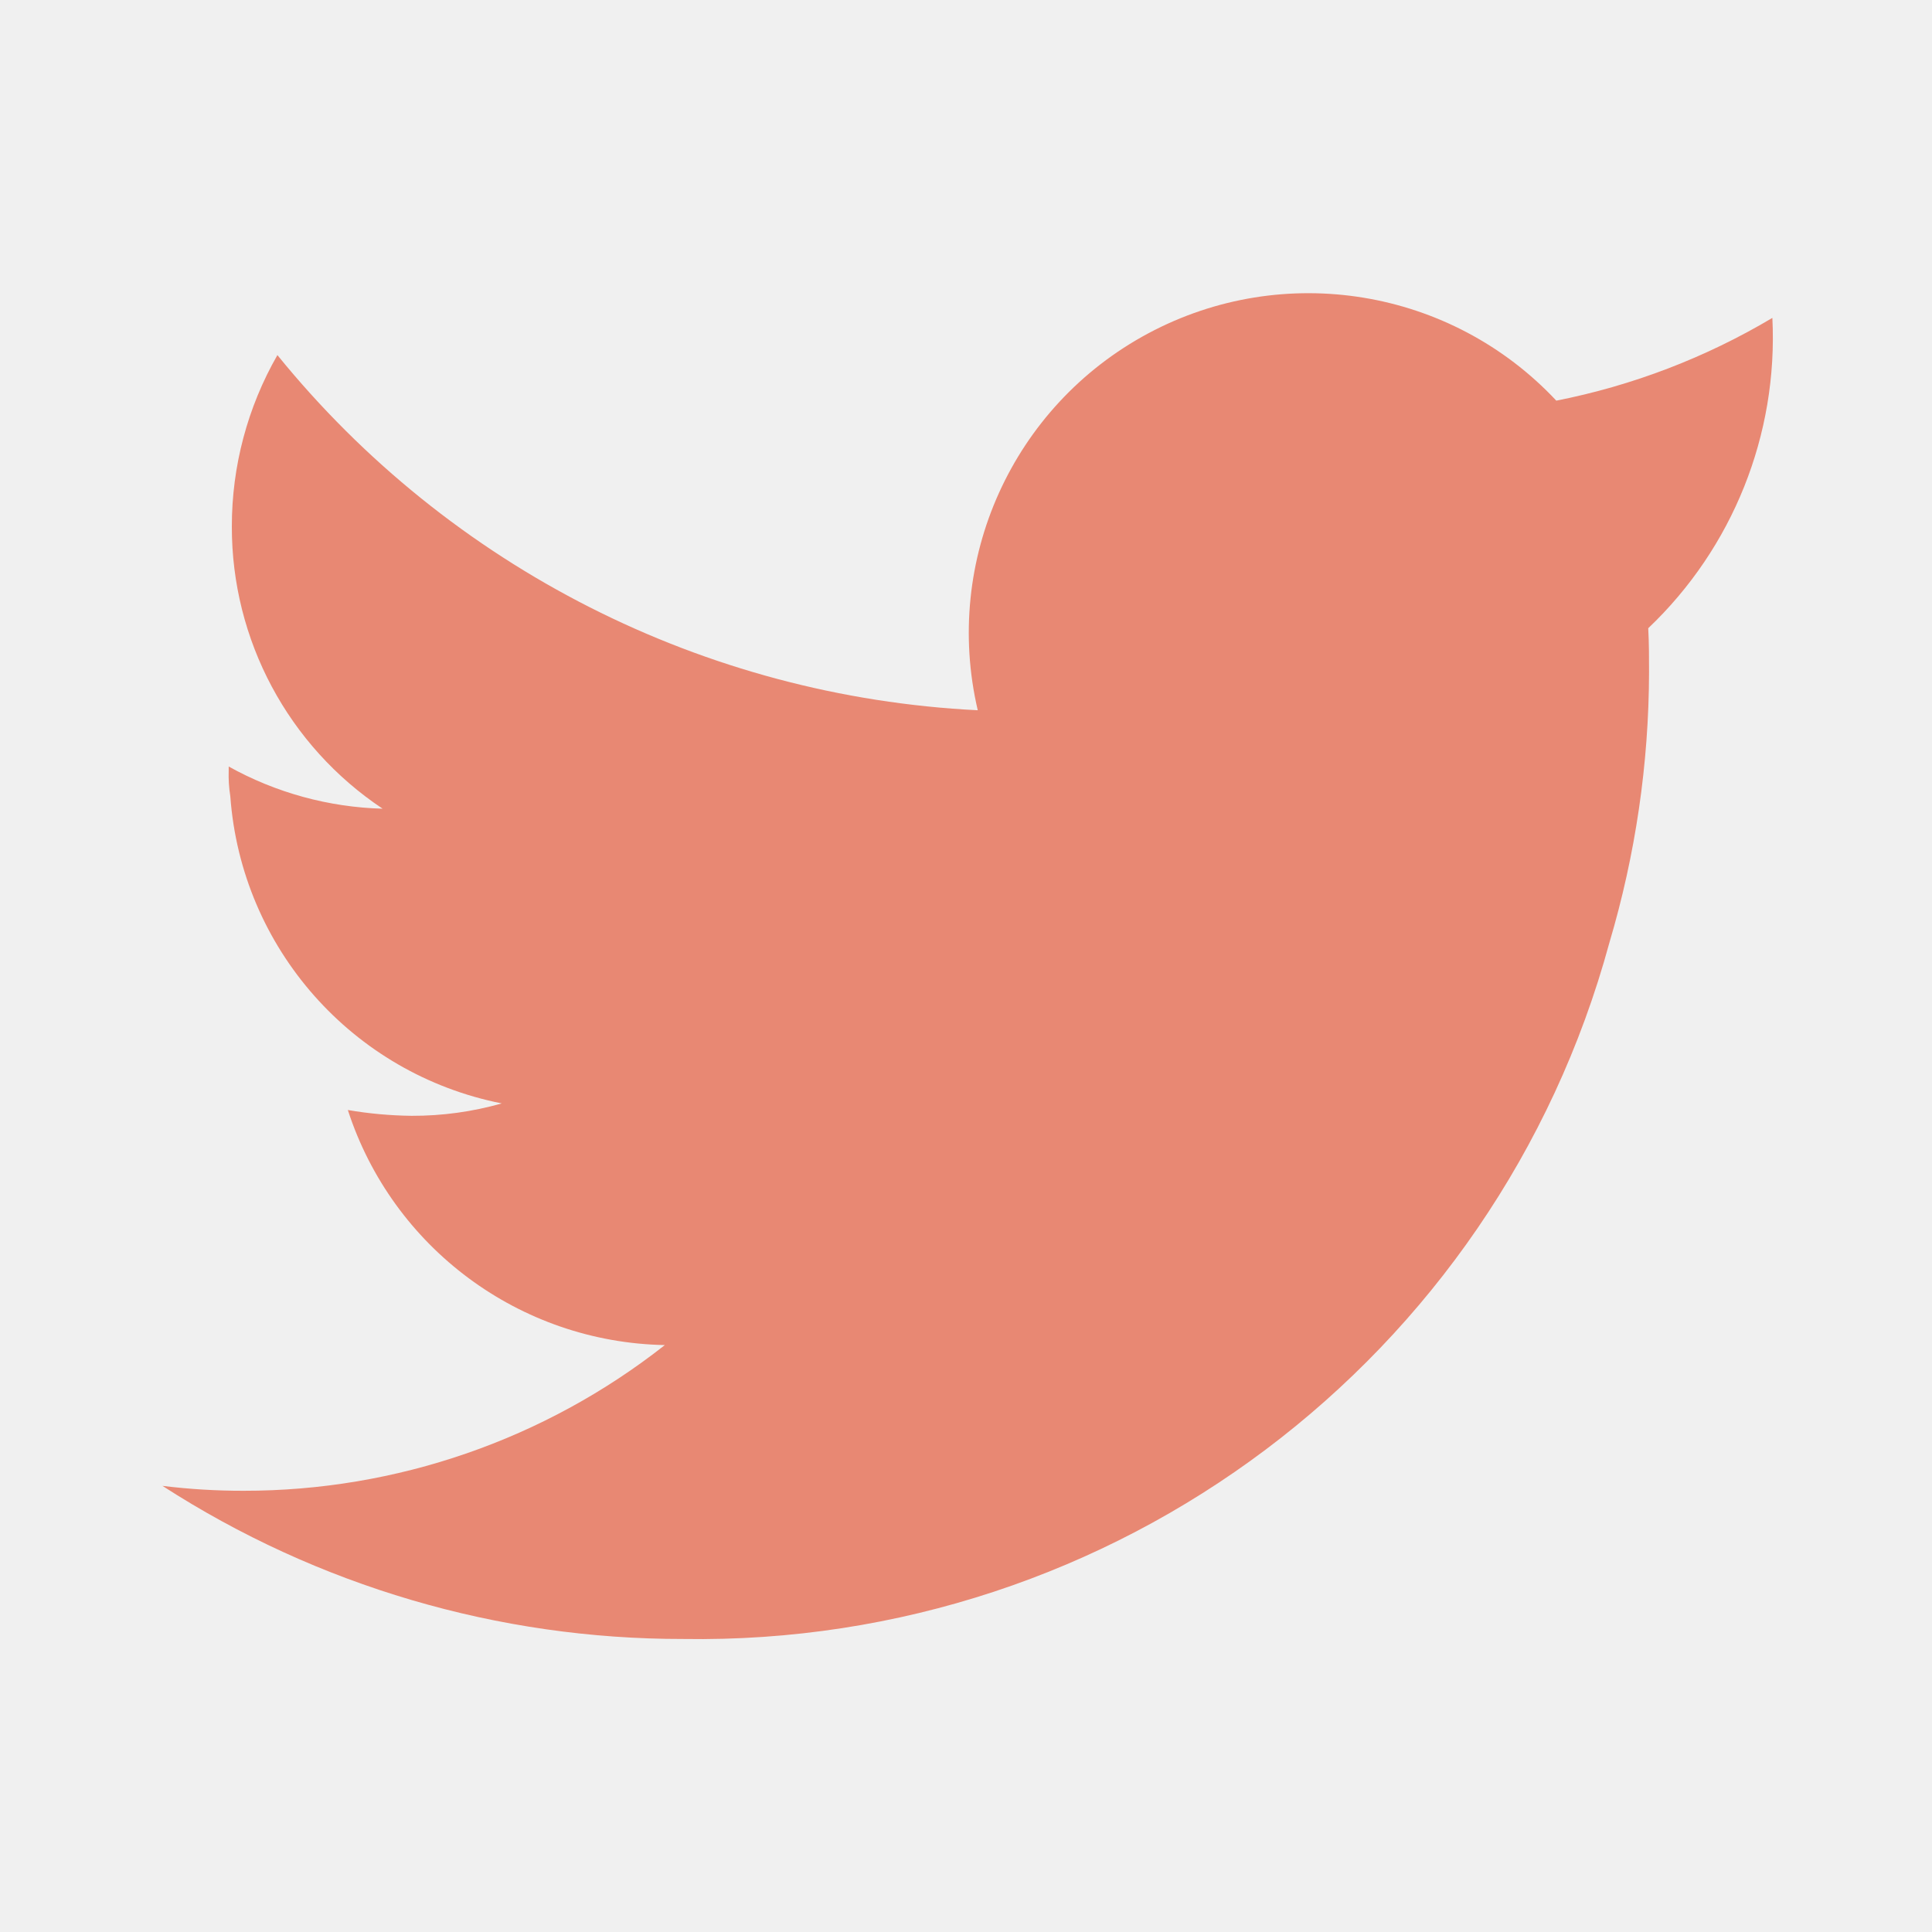
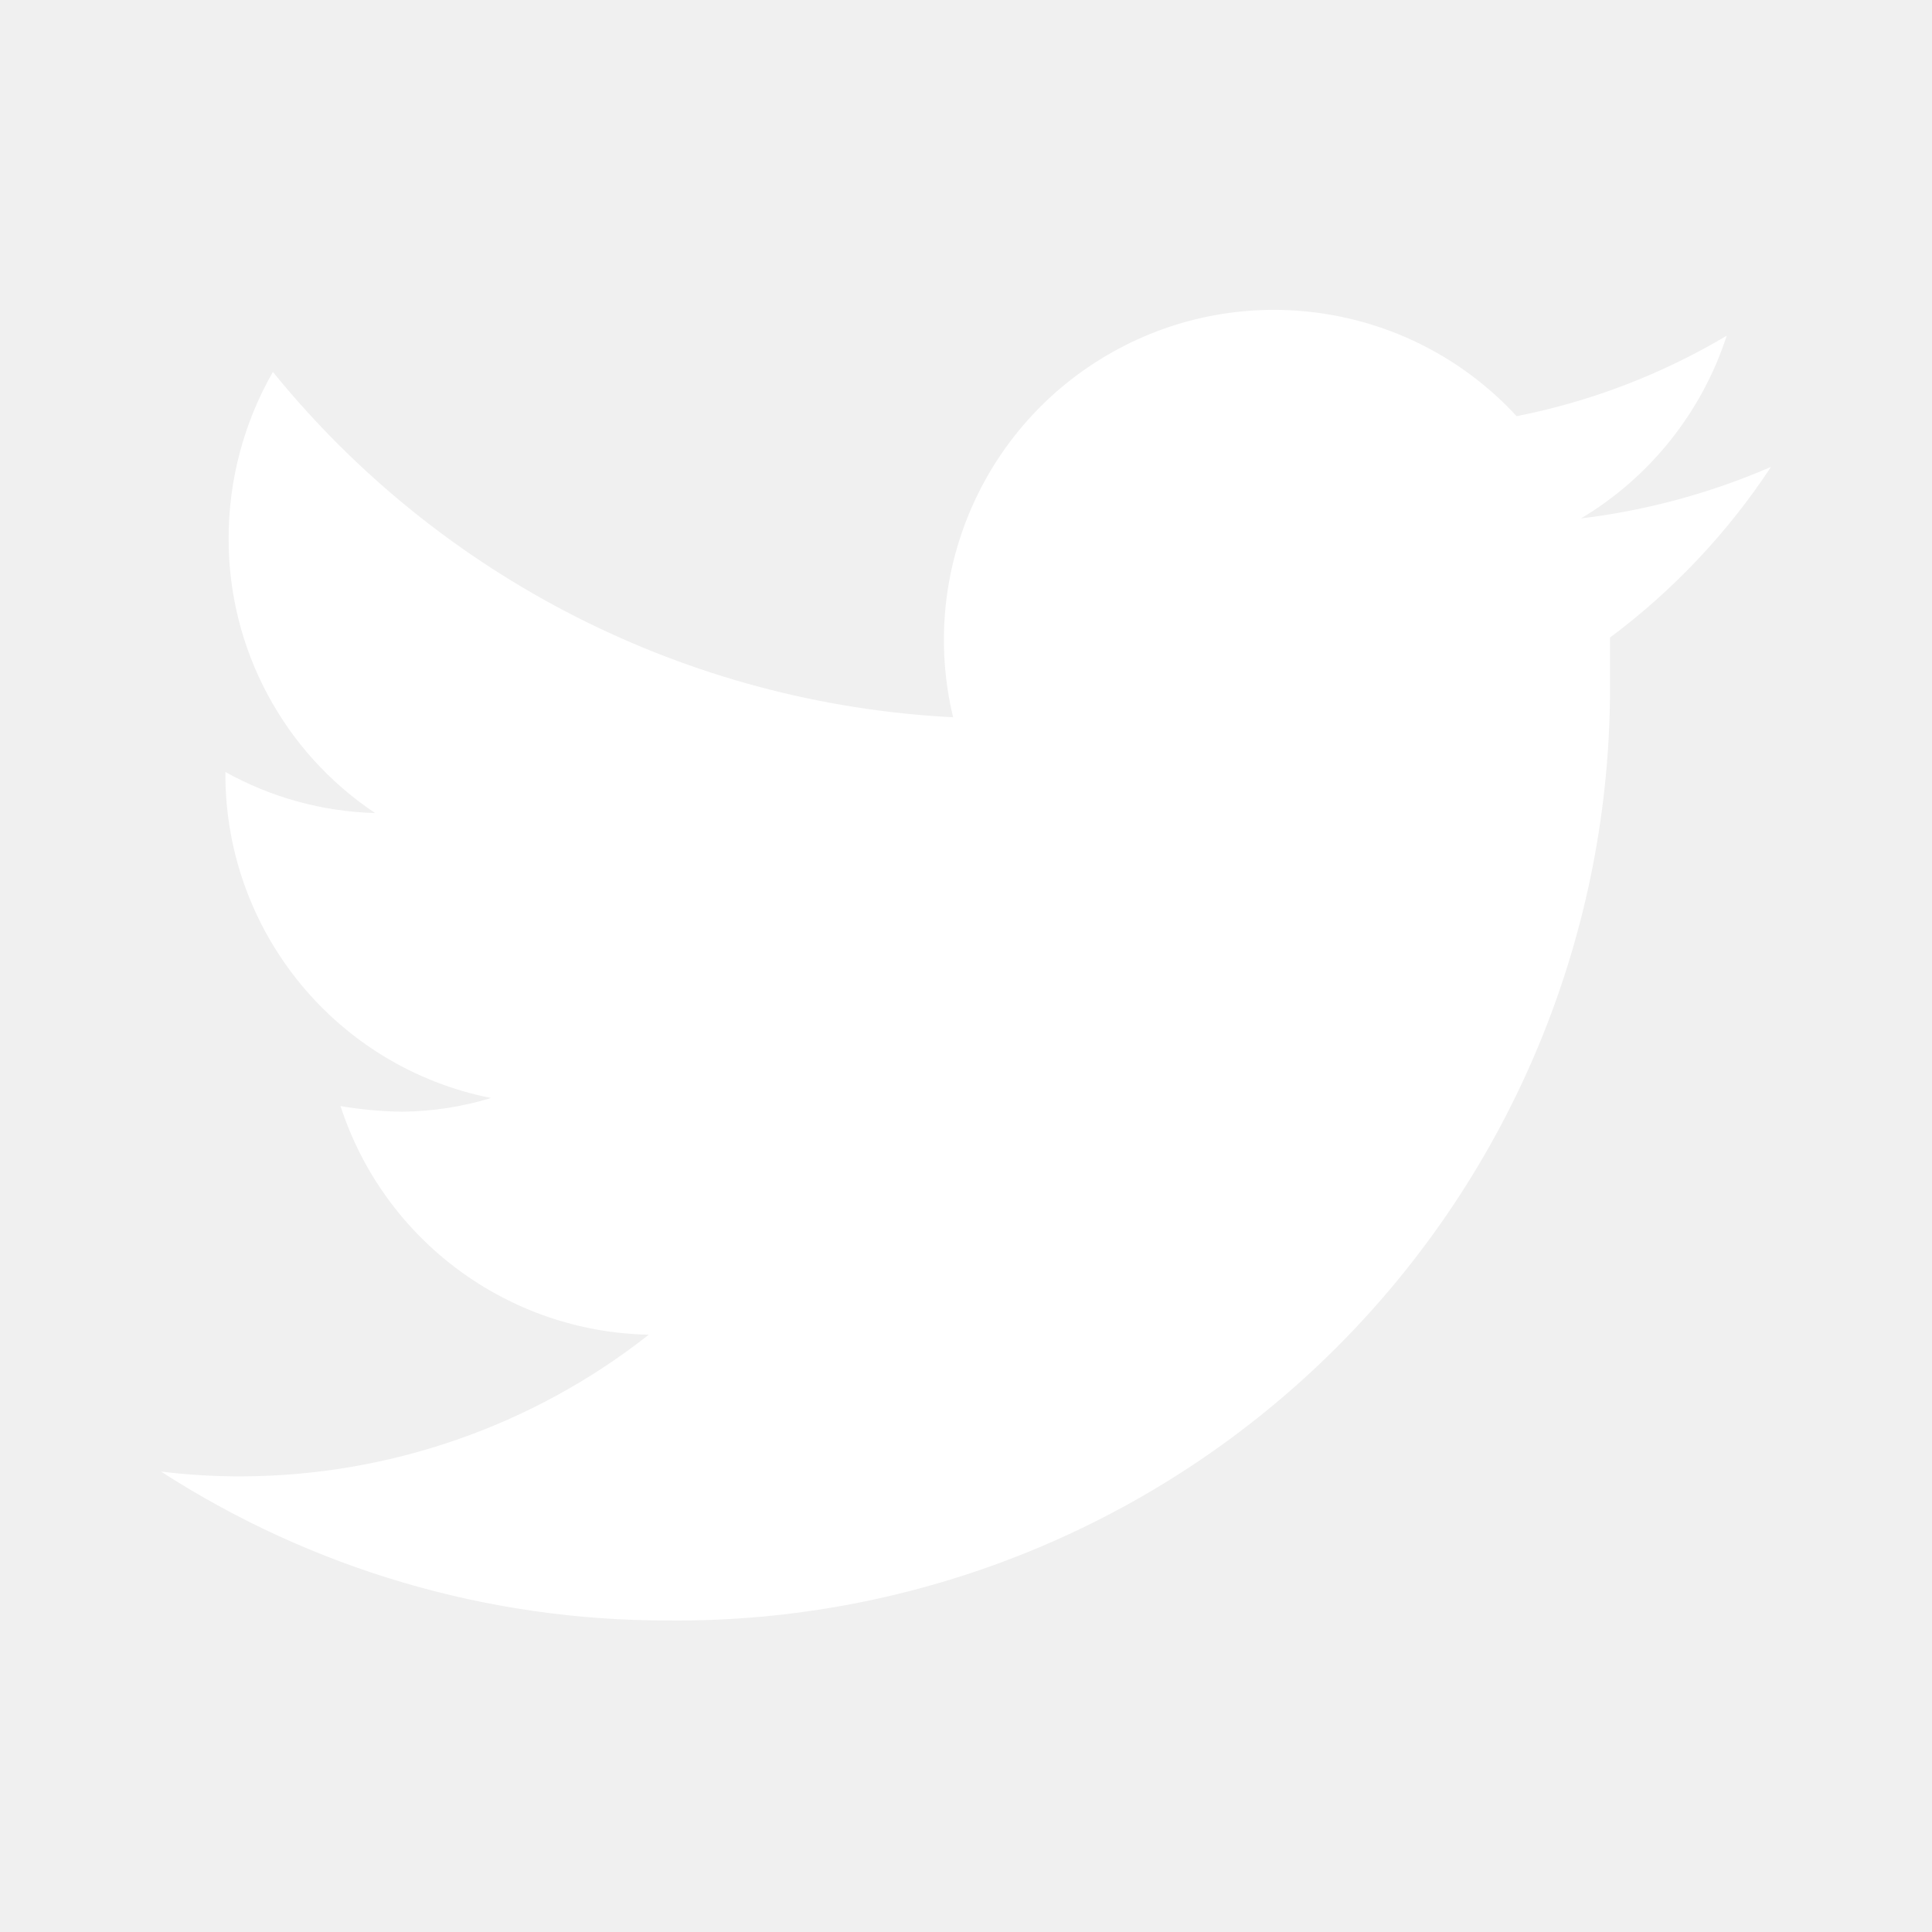
- <svg xmlns="http://www.w3.org/2000/svg" viewBox="0 0 24 24" id="twitter-alt">
-   <path fill="#e88873" d="M20.475 7.805c.01.185.01.37.01.545a11.885 11.885 0 0 1-.493 3.362A11.729 11.729 0 0 1 8.485 20.36a11.9 11.9 0 0 1-6.467-1.902 8.152 8.152 0 0 0 1.007.061 8.45 8.45 0 0 0 5.234-1.81 4.223 4.223 0 0 1-3.938-2.92 5.04 5.04 0 0 0 .792.072 4.04 4.04 0 0 0 1.12-.154 4.2 4.2 0 0 1-3.372-3.815 1.66 1.66 0 0 1-.02-.319v-.051a4.167 4.167 0 0 0 1.912.524A4.202 4.202 0 0 1 2.88 6.54a4.273 4.273 0 0 1 .566-2.129 11.968 11.968 0 0 0 8.7 4.412 4.219 4.219 0 0 1 7.187-3.846 8.443 8.443 0 0 0 2.684-1.028 4.978 4.978 0 0 1-1.543 3.856Z" data-name="Brand Logos" />
+ <svg xmlns="http://www.w3.org/2000/svg" data-name="Layer 1" viewBox="0 0 24 24" id="twitter">
+   <path fill="#FFFFFF" d="M22,5.8a8.49,8.49,0,0,1-2.36.64,4.13,4.13,0,0,0,1.81-2.27,8.21,8.21,0,0,1-2.61,1,4.1,4.1,0,0,0-7,3.74A11.64,11.64,0,0,1,3.39,4.62a4.16,4.16,0,0,0-.55,2.07A4.09,4.09,0,0,0,4.66,10.1,4.05,4.05,0,0,1,2.8,9.59v.05a4.1,4.1,0,0,0,3.3,4A3.93,3.93,0,0,1,5,13.81a4.9,4.9,0,0,1-.77-.07,4.11,4.11,0,0,0,3.83,2.84A8.22,8.22,0,0,1,3,18.34a7.93,7.93,0,0,1-1-.06,11.57,11.57,0,0,0,6.29,1.85A11.59,11.59,0,0,0,20,8.45c0-.17,0-.35,0-.53A8.43,8.43,0,0,0,22,5.8Z" />
</svg>
